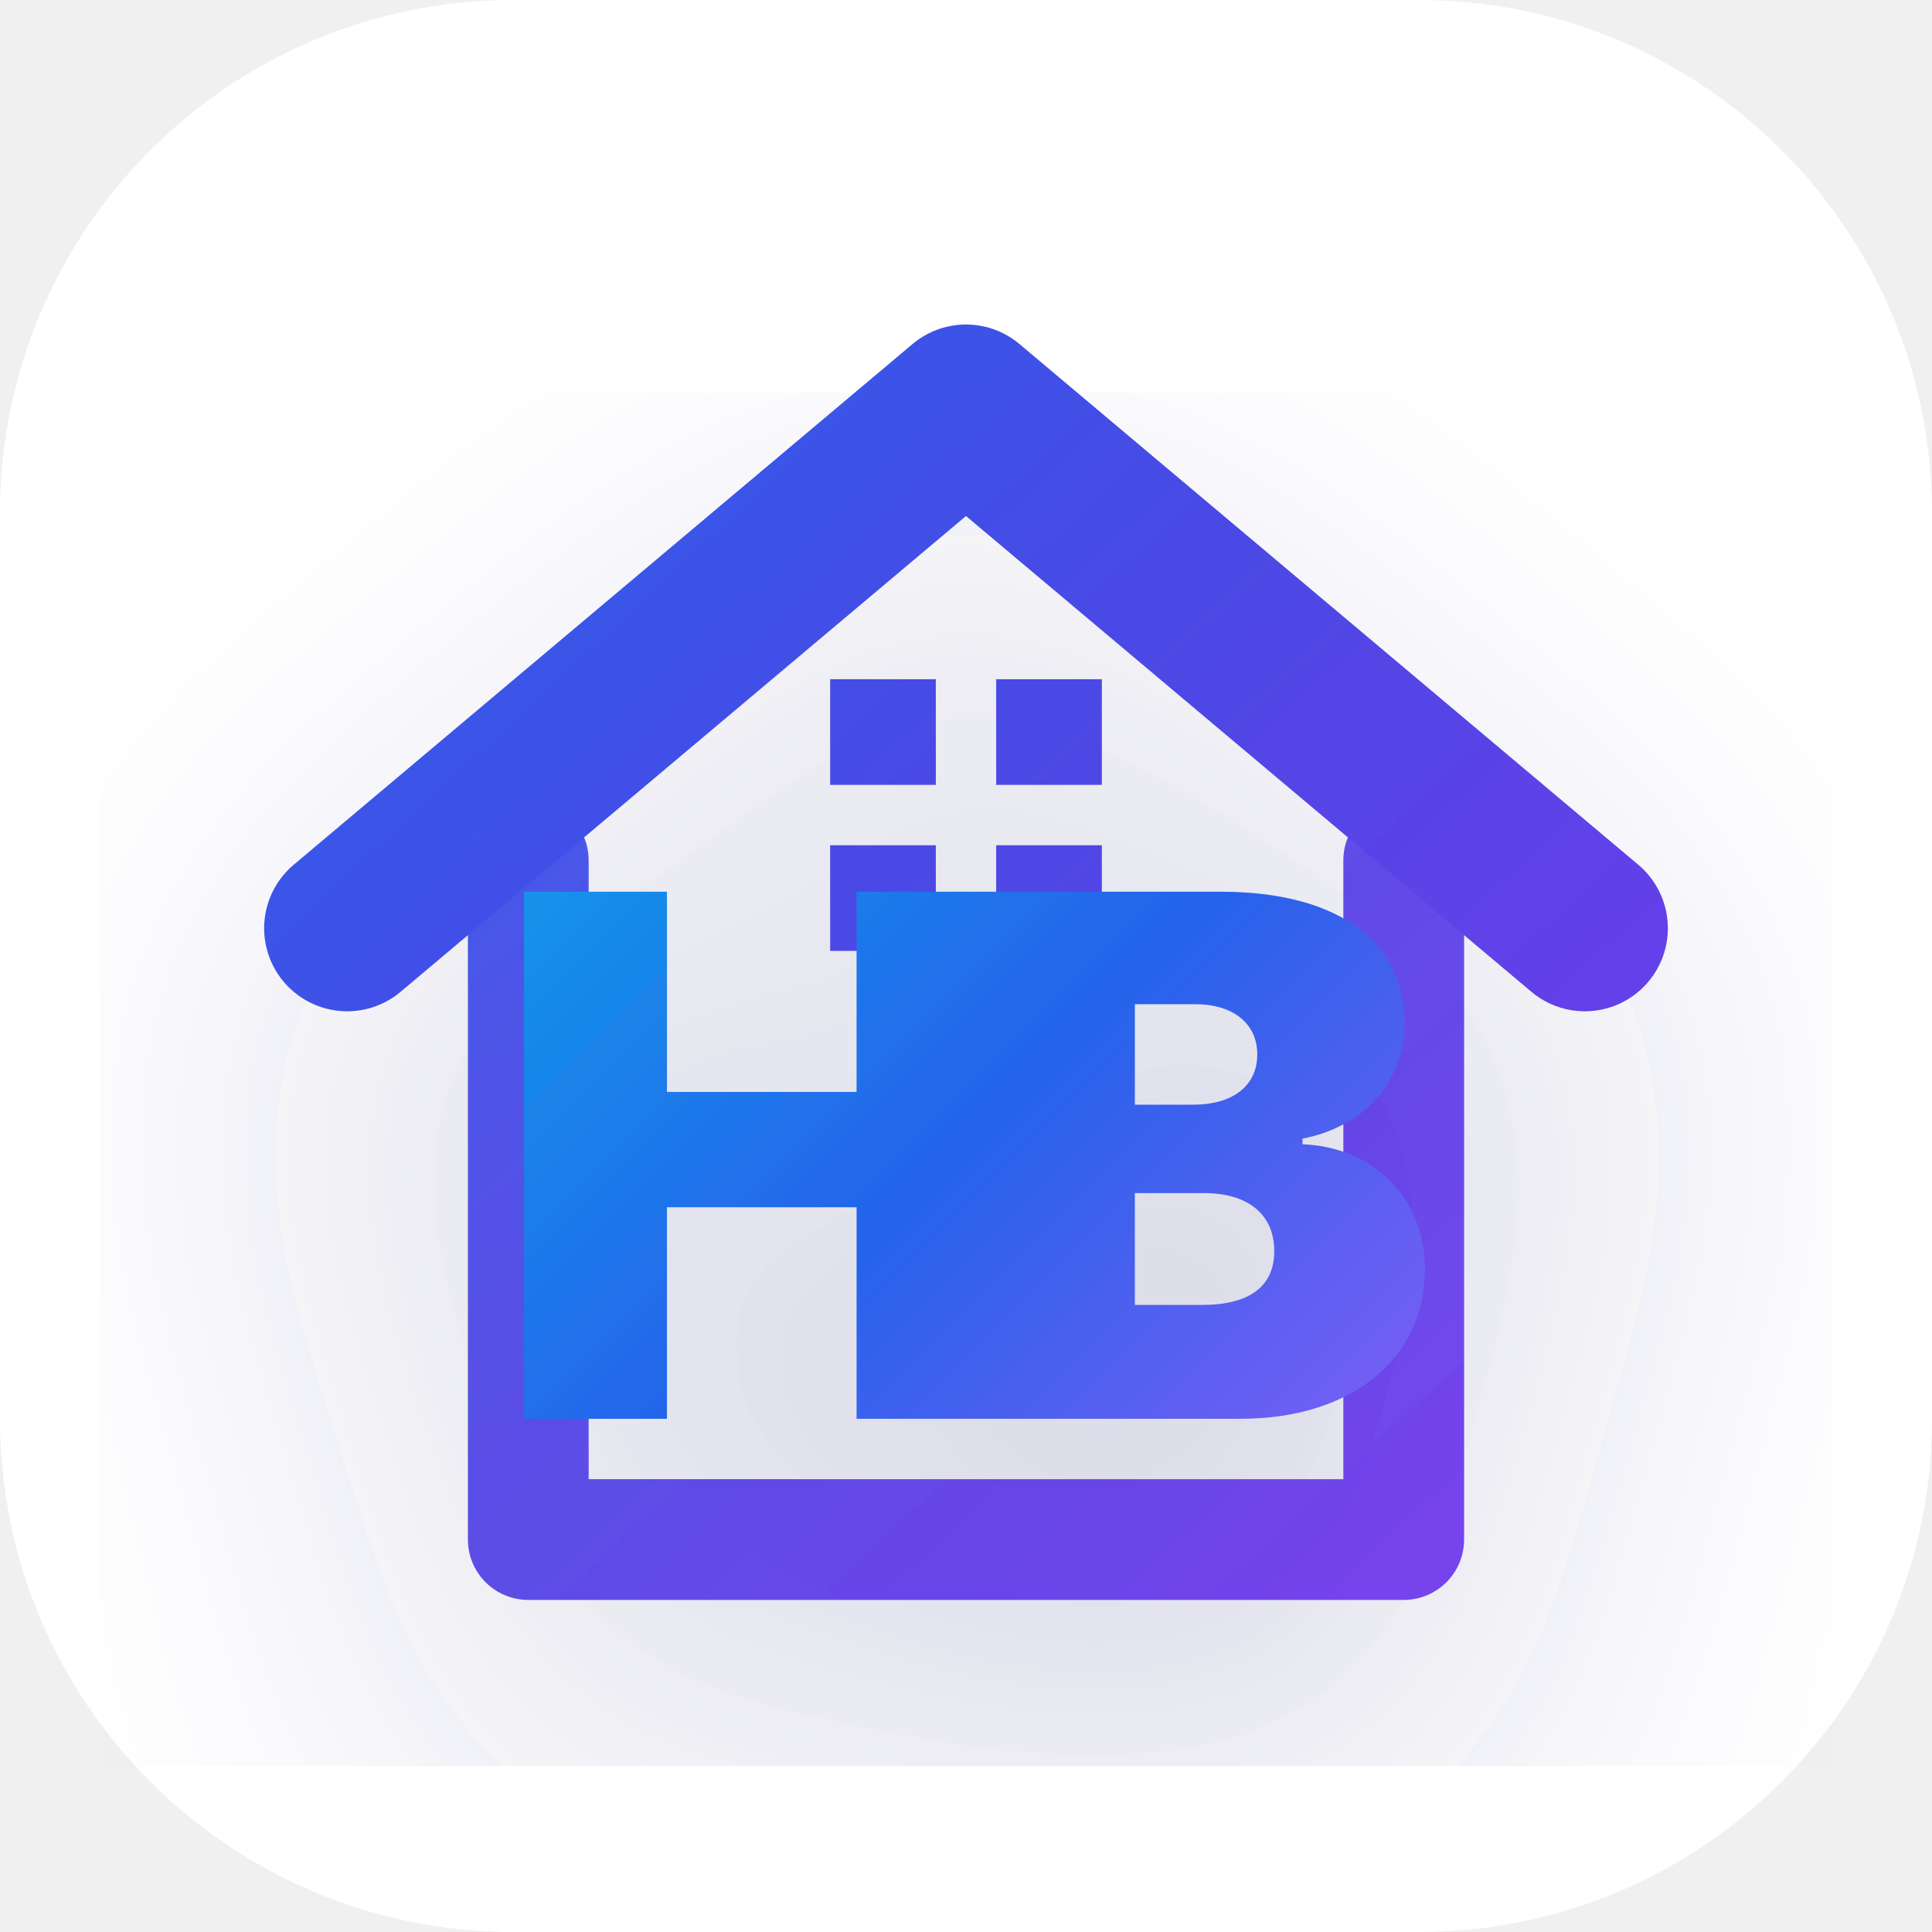
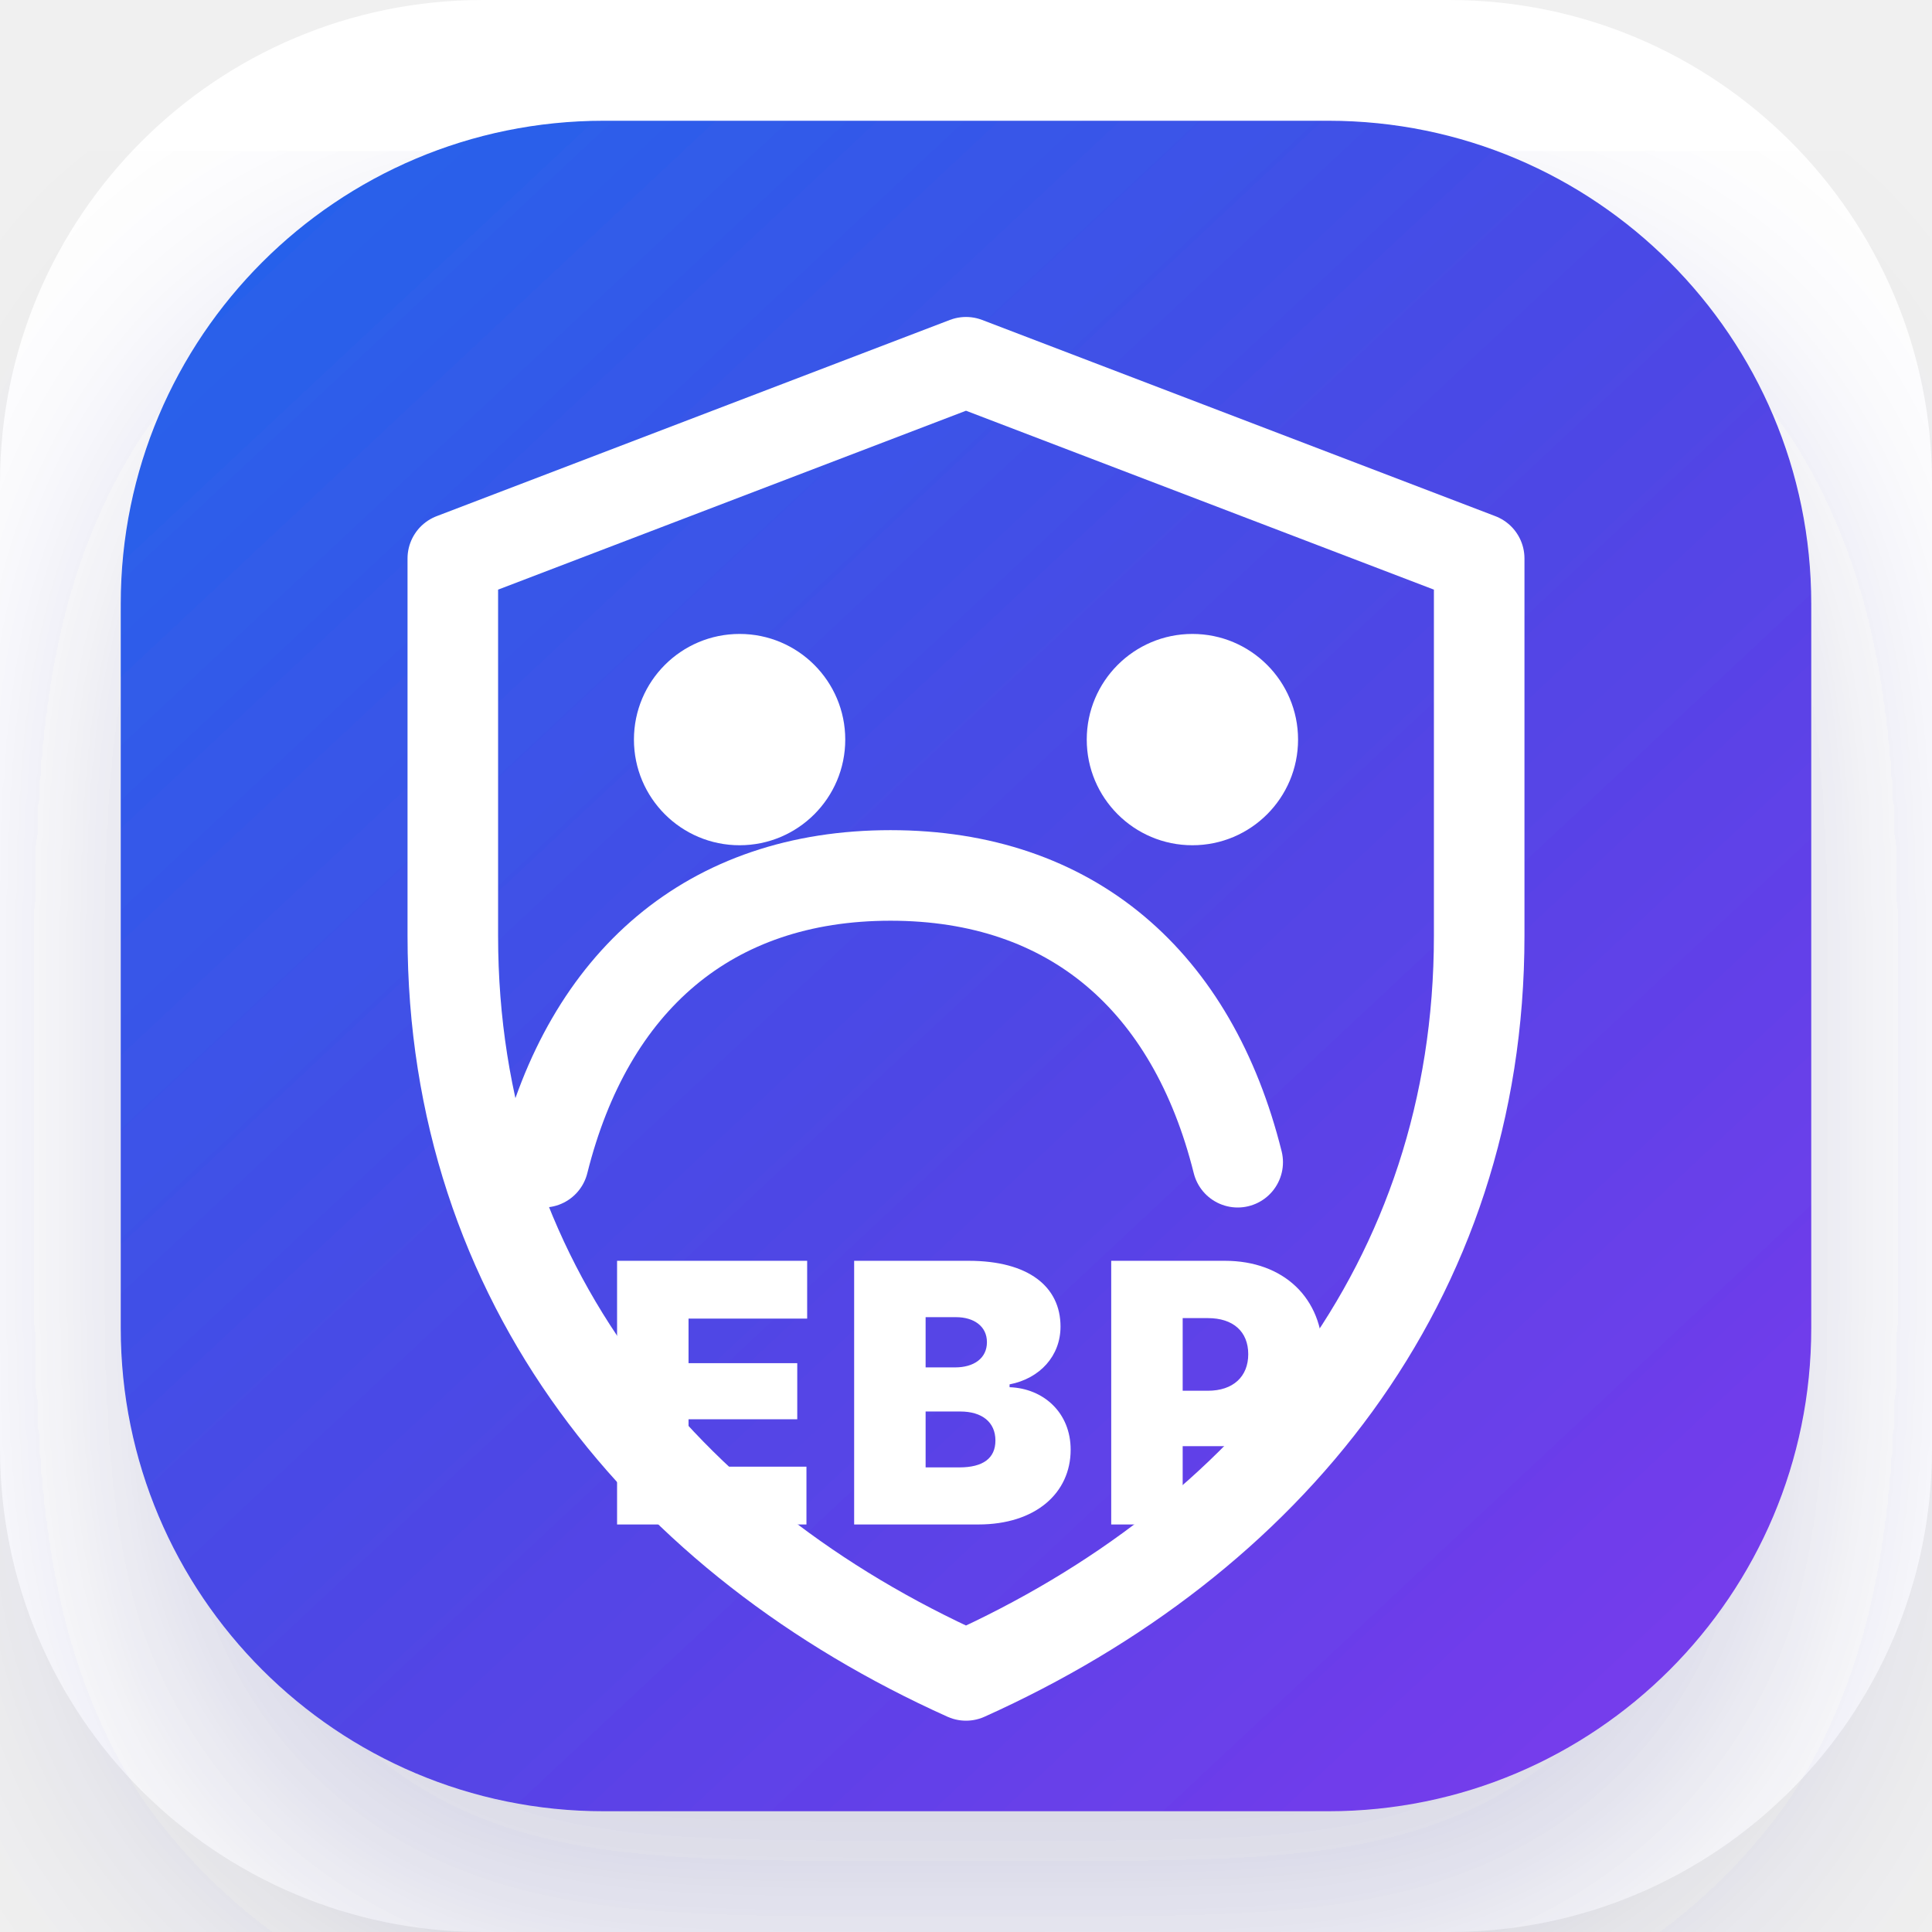
- <svg xmlns="http://www.w3.org/2000/svg" width="128" height="128" viewBox="0 0 128 128" role="img" aria-label="HomeBoost HB logo icon">
+ <svg xmlns="http://www.w3.org/2000/svg" width="128" height="128" viewBox="0 0 128 128" role="img" aria-label="Employee Benefit Program logo icon">
  <defs>
-     <linearGradient id="hbLogoGradient" x1="18" y1="15" x2="110" y2="114" gradientUnits="userSpaceOnUse">
+     <linearGradient id="ebpMark" x1="15" y1="12" x2="116" y2="120" gradientUnits="userSpaceOnUse">
      <stop offset="0" stop-color="#2563EB" />
-       <stop offset="0.48" stop-color="#4F46E5" />
+       <stop offset="0.52" stop-color="#4F46E5" />
      <stop offset="1" stop-color="#7C3AED" />
    </linearGradient>
-     <linearGradient id="hbTextGradient" x1="34" y1="43" x2="94" y2="103" gradientUnits="userSpaceOnUse">
-       <stop offset="0" stop-color="#0EA5E9" />
-       <stop offset="0.52" stop-color="#2563EB" />
-       <stop offset="1" stop-color="#8B5CF6" />
-     </linearGradient>
-     <filter id="hbShadow" x="-20%" y="-20%" width="140%" height="140%" color-interpolation-filters="sRGB">
-       <feDropShadow dx="0" dy="14" stdDeviation="16" flood-color="#312E81" flood-opacity="0.22" />
+     <filter id="ebpShadow" x="-25%" y="-25%" width="150%" height="150%">
+       <feDropShadow dx="0" dy="10" stdDeviation="10" flood-color="#312E81" flood-opacity="0.22" />
    </filter>
  </defs>
-   <rect width="128" height="128" rx="34" fill="#FFFFFF" />
-   <g filter="url(#hbShadow)">
-     <path d="M23 61.5 64 27l41 34.5" fill="none" stroke="url(#hbLogoGradient)" stroke-width="11" stroke-linecap="round" stroke-linejoin="round" />
-     <path d="M35 57v45h58V57" fill="none" stroke="url(#hbLogoGradient)" stroke-width="8" stroke-linecap="round" stroke-linejoin="round" opacity="0.95" />
-     <path d="M55 45h7v7h-7v-7Zm11 0h7v7h-7v-7Zm-11 11h7v7h-7v-7Zm11 0h7v7h-7v-7Z" fill="url(#hbLogoGradient)" />
-     <text x="64" y="94" text-anchor="middle" font-family="Inter, Arial, sans-serif" font-size="48" font-weight="900" fill="url(#hbTextGradient)" letter-spacing="-5">HB</text>
+   <rect width="128" height="128" rx="32" fill="#FFFFFF" />
+   <g filter="url(#ebpShadow)">
+     <rect x="8" y="8" width="112" height="112" rx="32" fill="url(#ebpMark)" />
+     <path d="M64 24 98 37v25c0 23-14 40-34 49-20-9-34-26-34-49V37l34-13Z" fill="none" stroke="#FFFFFF" stroke-width="6" stroke-linejoin="round" />
+     <circle cx="49" cy="49" r="7" fill="#FFFFFF" />
+     <circle cx="79" cy="49" r="7" fill="#FFFFFF" />
+     <path d="M36 77c3-12 11-19 23-19s20 7 23 19" fill="none" stroke="#FFFFFF" stroke-width="6" stroke-linecap="round" />
+     <text x="64" y="101" text-anchor="middle" font-family="Inter, Arial, sans-serif" font-size="24" font-weight="900" fill="#FFFFFF" letter-spacing="1">EBP</text>
  </g>
</svg>
